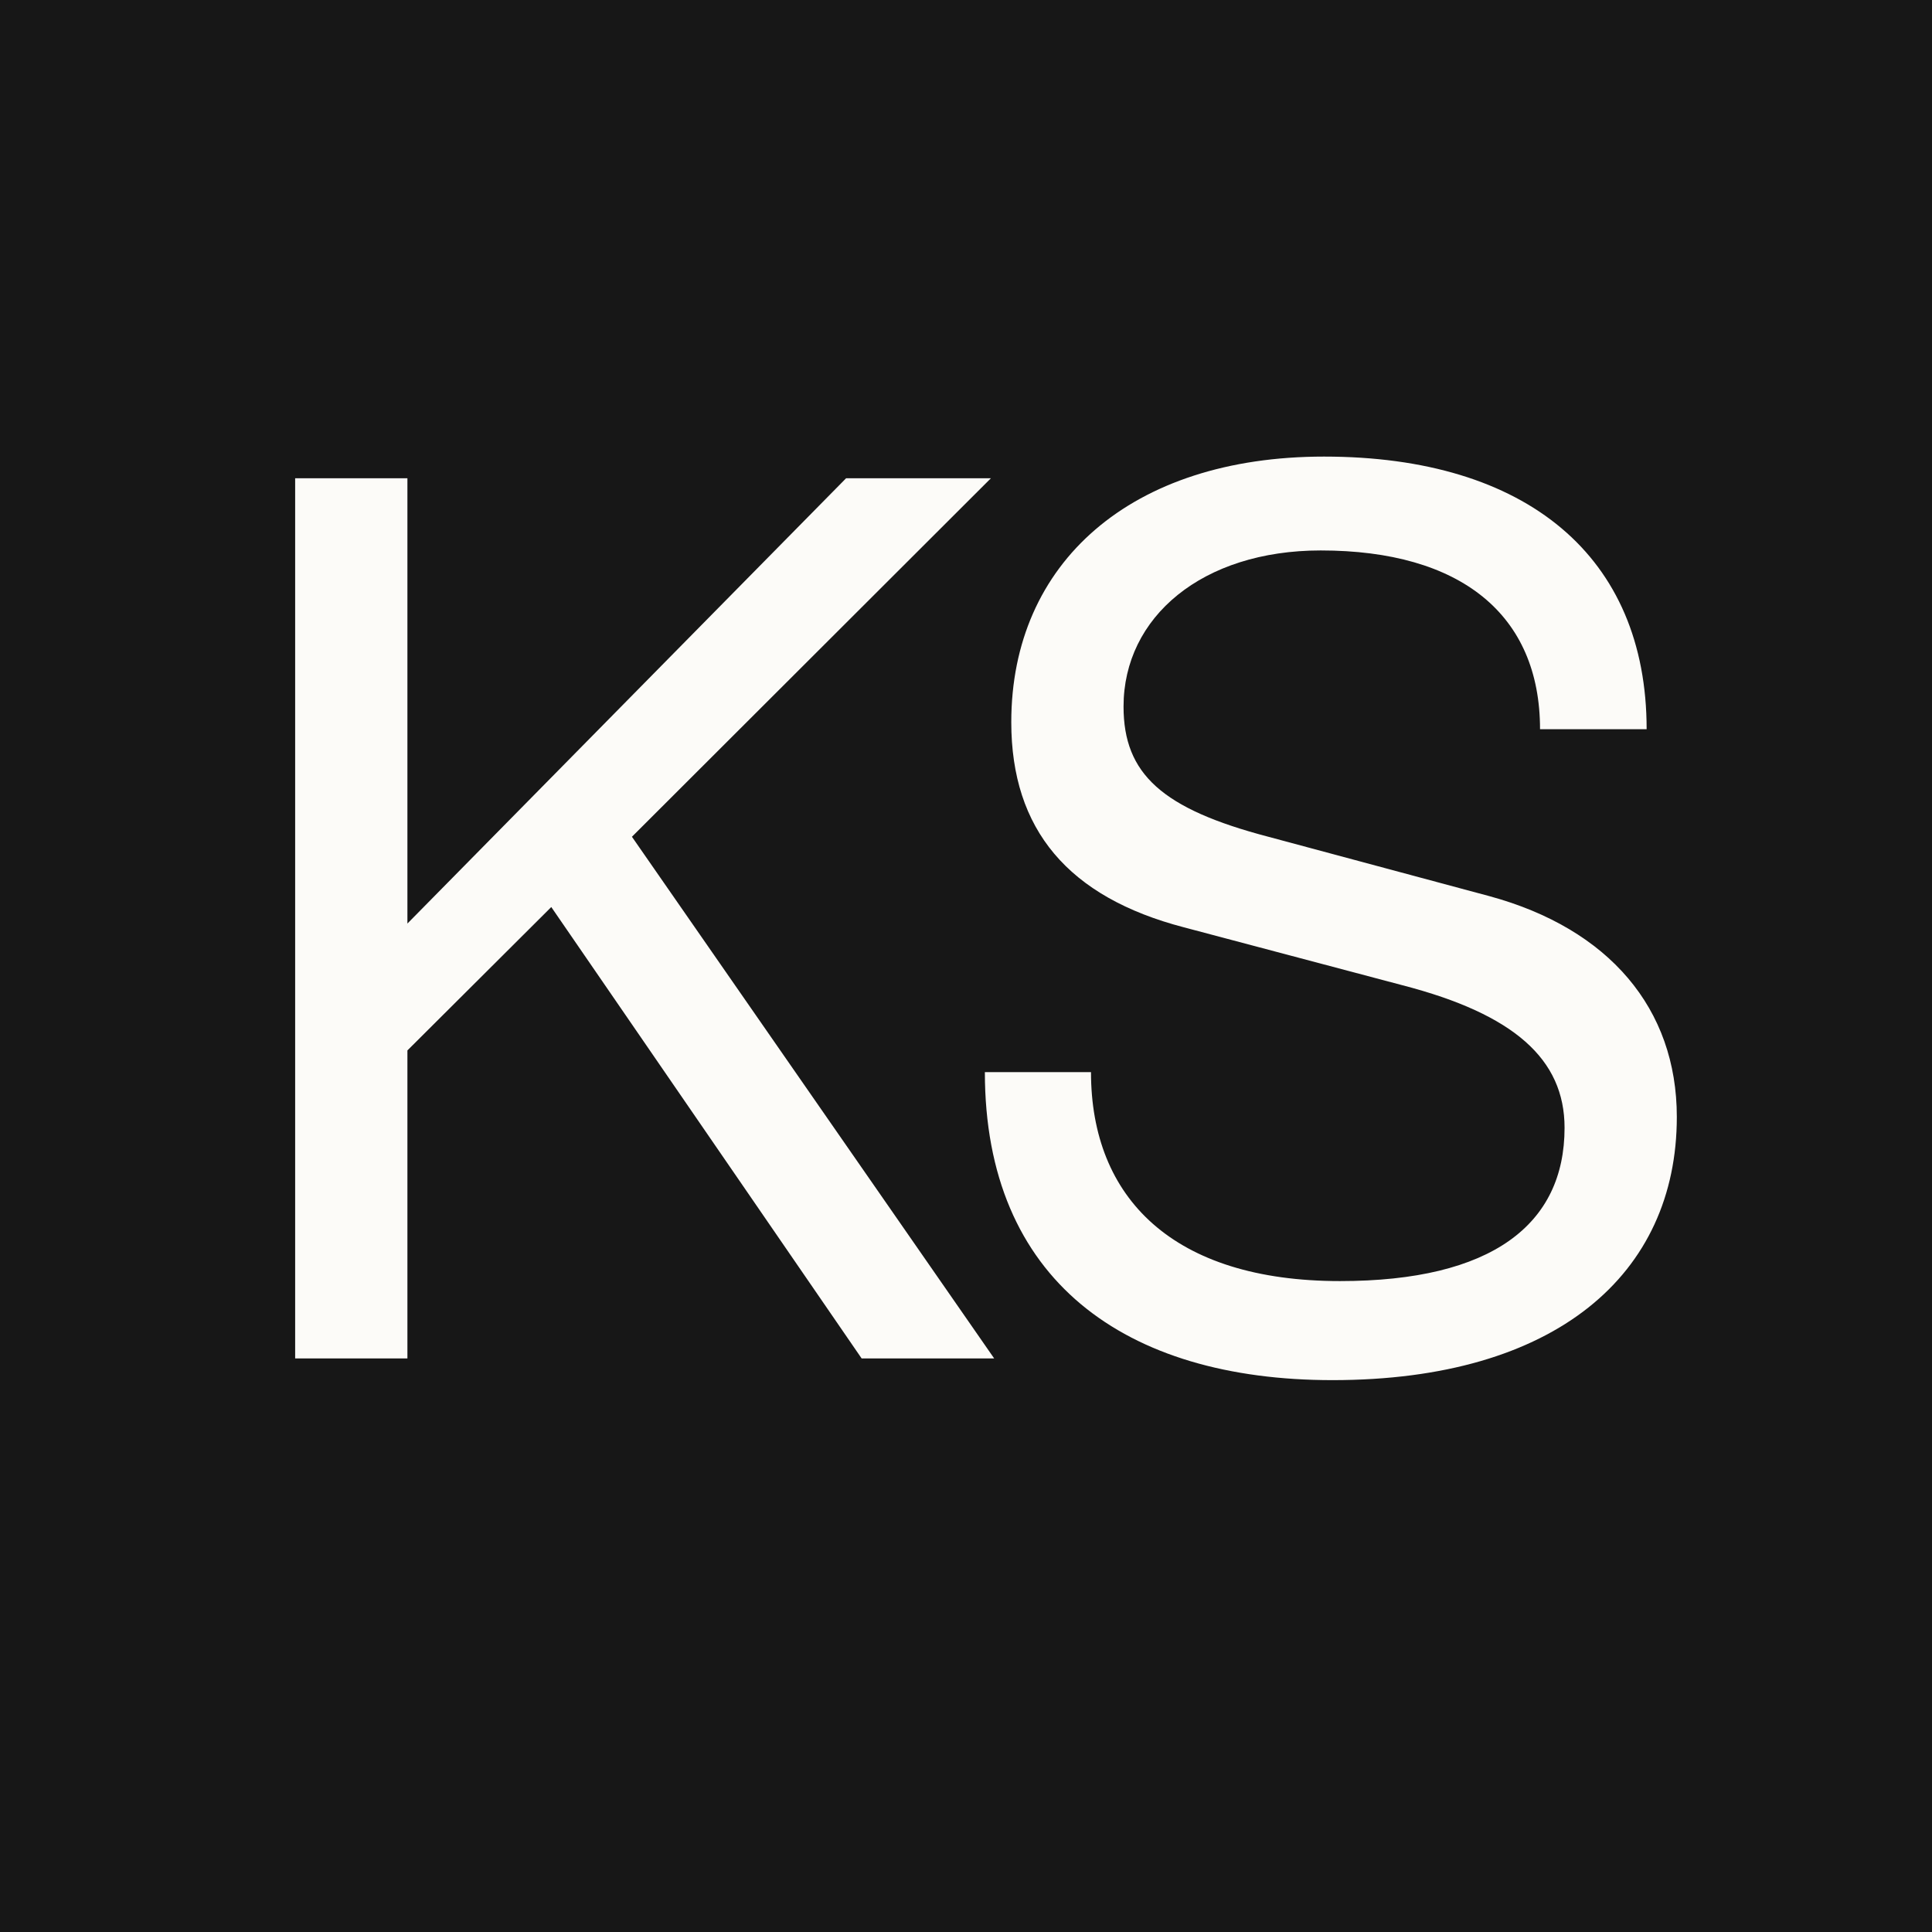
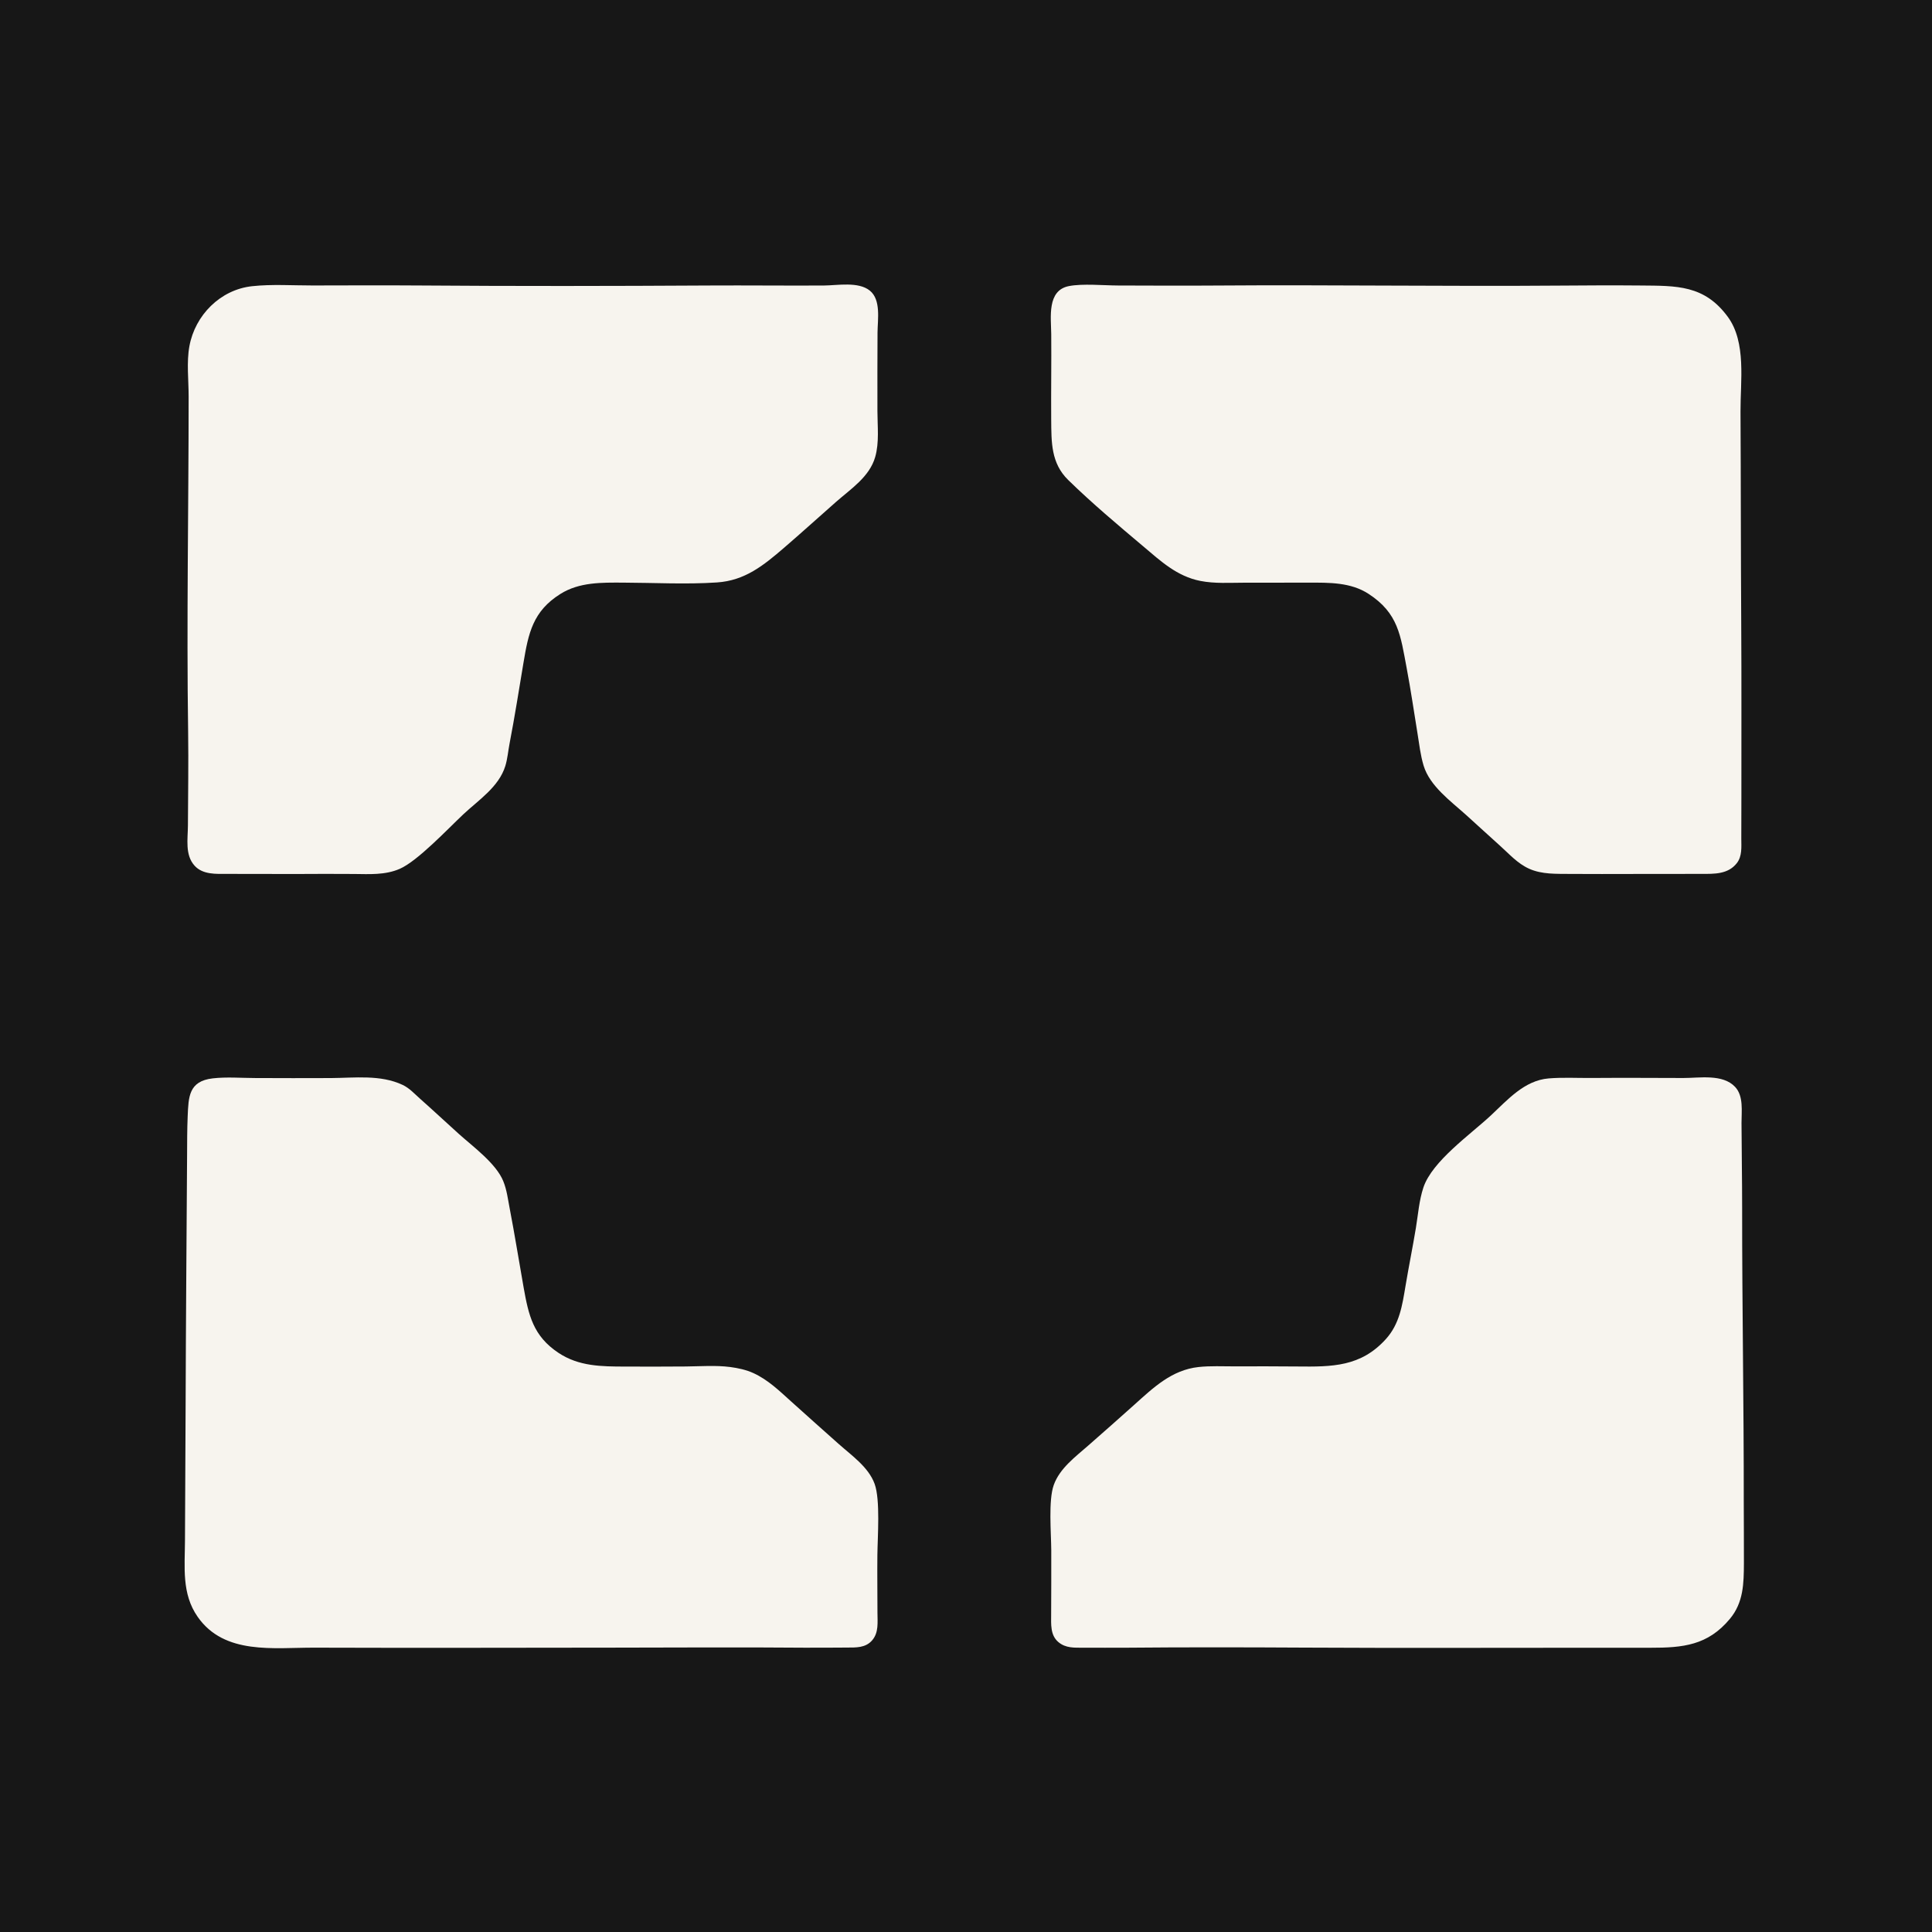
- <svg xmlns="http://www.w3.org/2000/svg" width="64" height="64" viewBox="0 0 64 64" role="img" aria-label="KSLive">
+ <svg xmlns="http://www.w3.org/2000/svg" width="64" height="64" viewBox="0 0 64 64" role="img" aria-label="Keep Sydney Live">
  <rect width="64" height="64" fill="#171717" />
-   <text x="32" y="45" fill="#FCFBF8" font-family="Anton, 'Arial Narrow', 'Helvetica Neue', sans-serif" font-size="40" font-weight="400" letter-spacing="-1" text-anchor="middle">KS</text>
+   <g transform="translate(-4.584 8.101) scale(0.05444)">
+     <path fill="#F7F4EE" fill-rule="evenodd" d="M237.55 25.35C249.67 24.03 262.32 24.92 274.5 24.9C296.16 24.87 317.84 24.75 339.5 24.91C398.15 25.36 456.85 25.26 515.5 24.92C538.83 24.78 562.17 25.07 585.5 24.93C593.82 24.87 606.49 22.4 613.47 28.02C620.41 33.63 618.23 45.64 618.17 53.5C618.07 69.5 618.09 85.5 618.11 101.5C618.12 110.63 619.3 120.44 616.74 129.32C613.26 141.37 601.95 148.67 593.02 156.51C582.37 165.87 571.91 175.39 561.16 184.63C548.81 195.24 537.49 204.49 520.45 205.61C501.61 206.86 482.38 205.79 463.5 205.72C450.36 205.67 436.74 205.34 425.16 212.63C408.49 223.1 405.75 236.38 402.74 254.44C400 270.83 397.42 287.3 394.27 303.62C393.39 308.17 393.05 312.83 391.69 317.28C387.76 330.03 375.44 337.97 366.17 346.66C356.76 355.49 338.35 375.13 327.41 379.89C318.54 383.74 308.96 383.09 299.5 383C287.84 382.89 276.16 382.96 264.5 383.01C250.5 383.08 236.5 382.89 222.5 382.95C215.66 382.97 207.57 383.49 202.57 377.92C196.65 371.35 198.52 361.61 198.55 353.5C198.63 334.51 198.95 315.48 198.68 296.5C197.69 228.53 198.98 160.48 198.99 92.5C198.99 82.57 197.66 71.62 199.45 61.84C202.9 43.01 218.22 27.47 237.55 25.35ZM734.62 25.28C742.96 23.65 755.71 24.89 764.5 24.92C784.5 24.97 804.5 25.09 824.5 24.94C894.16 24.43 963.84 25.53 1033.5 24.98C1049.83 24.84 1066.17 24.77 1082.5 24.92C1104.4 25.12 1121.26 24.52 1135.54 43.96C1146.96 59.5 1143.19 83.28 1143.29 101.5C1143.53 144.17 1143.45 186.83 1143.72 229.5C1143.95 265.17 1143.79 300.83 1143.82 336.5C1143.83 344.83 1143.76 353.17 1143.77 361.5C1143.79 366.61 1144.36 372.22 1140.99 376.48C1135.64 383.25 1127.32 382.95 1119.5 382.95C1105.83 382.95 1092.17 383.01 1078.5 382.99C1065.5 382.98 1052.5 383.1 1039.5 382.97C1031.16 382.88 1022.48 383.32 1014.67 379.81C1007.52 376.59 1002.54 370.8 996.81 365.69C989.95 359.55 983.2 353.29 976.36 347.13C967.09 338.77 954.23 329.55 950.46 317.08C948.55 310.77 947.8 304.04 946.75 297.55C944.58 284.19 942.62 270.78 940.11 257.49C936.42 237.95 935.14 224.36 916.94 212.54C906.05 205.46 892.94 205.71 880.5 205.73C867.5 205.75 854.5 205.76 841.5 205.76C832.62 205.77 823.42 206.41 814.65 204.69C800.36 201.9 790.51 192.64 779.84 183.63C764.4 170.61 748.67 157.41 734.22 143.29C723.69 133.01 723.97 120.29 723.85 106.5C723.71 89.17 724.03 71.83 723.87 54.5C723.77 44.29 721.18 27.91 734.62 25.28ZM213.64 507.37C222.12 506.4 230.98 507.15 239.5 507.17C254.83 507.22 270.17 507.28 285.5 507.19C299.95 507.1 315.77 504.99 329.2 511.35C333.41 513.34 336.33 516.69 339.76 519.72C347.72 526.76 355.45 534.02 363.35 541.13C372 548.91 386.13 559.16 390.48 570.02C392.62 575.35 393.23 580.75 394.31 586.33C397.4 602.34 399.96 618.49 402.81 634.53C405.85 651.59 408.63 664.18 424.09 674.43C436.45 682.63 450.22 682.71 464.5 682.74C476.83 682.77 489.17 682.81 501.5 682.69C510.38 682.6 519.68 681.87 528.5 683.01C533.26 683.63 538.35 684.73 542.72 686.75C551.56 690.81 558.44 697.51 565.57 703.94C575.21 712.64 584.91 721.27 594.62 729.91C602.44 736.86 612.71 743.94 616.41 754.14C619.93 763.84 618.2 786.42 618.08 797.5C617.96 809.16 618.13 820.84 618.13 832.5C618.14 838.35 619 844.59 614.87 849.35C610.86 853.97 605.08 853.7 599.5 853.72C590.83 853.74 582.17 853.87 573.5 853.8C534.84 853.47 496.16 853.73 457.5 853.77C396.84 853.83 336.17 853.98 275.5 853.78C250.83 853.7 220.78 858.37 204.48 835.02C194.64 820.92 196.69 804.85 196.76 788.5C196.86 761.17 197.06 733.83 197.15 706.5C197.31 655.83 197.72 605.17 198.04 554.5C198.09 546.51 198.05 538.48 198.4 530.5C198.91 518.76 198.95 509.06 213.64 507.37ZM1026.55 507.4C1035.14 506.69 1043.89 507.19 1052.5 507.13C1071.16 506.99 1089.84 507.1 1108.5 507.15C1118.3 507.18 1132.41 504.53 1139.97 512.53C1145.28 518.14 1143.87 527.44 1143.9 534.5C1143.96 551.83 1144.29 569.17 1144.28 586.5C1144.24 646.16 1145.34 705.83 1145.27 765.5C1145.26 777.83 1145.42 790.17 1145.36 802.5C1145.3 814.78 1145.09 826.35 1136.81 836.28C1123.38 852.4 1108.26 853.87 1088.5 853.84C1079.17 853.83 1069.83 853.83 1060.5 853.83C999.5 853.8 938.5 854.09 877.5 853.75C841.52 853.55 805.48 853.48 769.5 853.81C760.83 853.89 752.17 853.79 743.5 853.8C737.95 853.8 732.67 854.17 728.17 850.34C723.21 846.12 723.81 839.4 723.82 833.5C723.84 820.5 723.97 807.5 723.89 794.5C723.83 784.01 722.06 764.15 725.4 754.82C729.04 744.64 738.49 737.74 746.32 730.86C755.73 722.59 765.13 714.33 774.45 705.95C786.1 695.48 797.19 684.81 813.5 683.02C820.78 682.23 828.19 682.63 835.5 682.62C848.16 682.59 860.84 682.55 873.5 682.69C894.83 682.93 912.27 682.88 927.51 666C935.82 656.79 937.46 645.56 939.43 633.79C941.4 621.99 943.8 610.25 945.75 598.45C947.09 590.33 947.72 581.6 950.33 573.77C955.67 557.77 978.89 541.57 991.4 529.91C1001.55 520.44 1011.78 508.61 1026.55 507.4Z" />
+   </g>
</svg>
